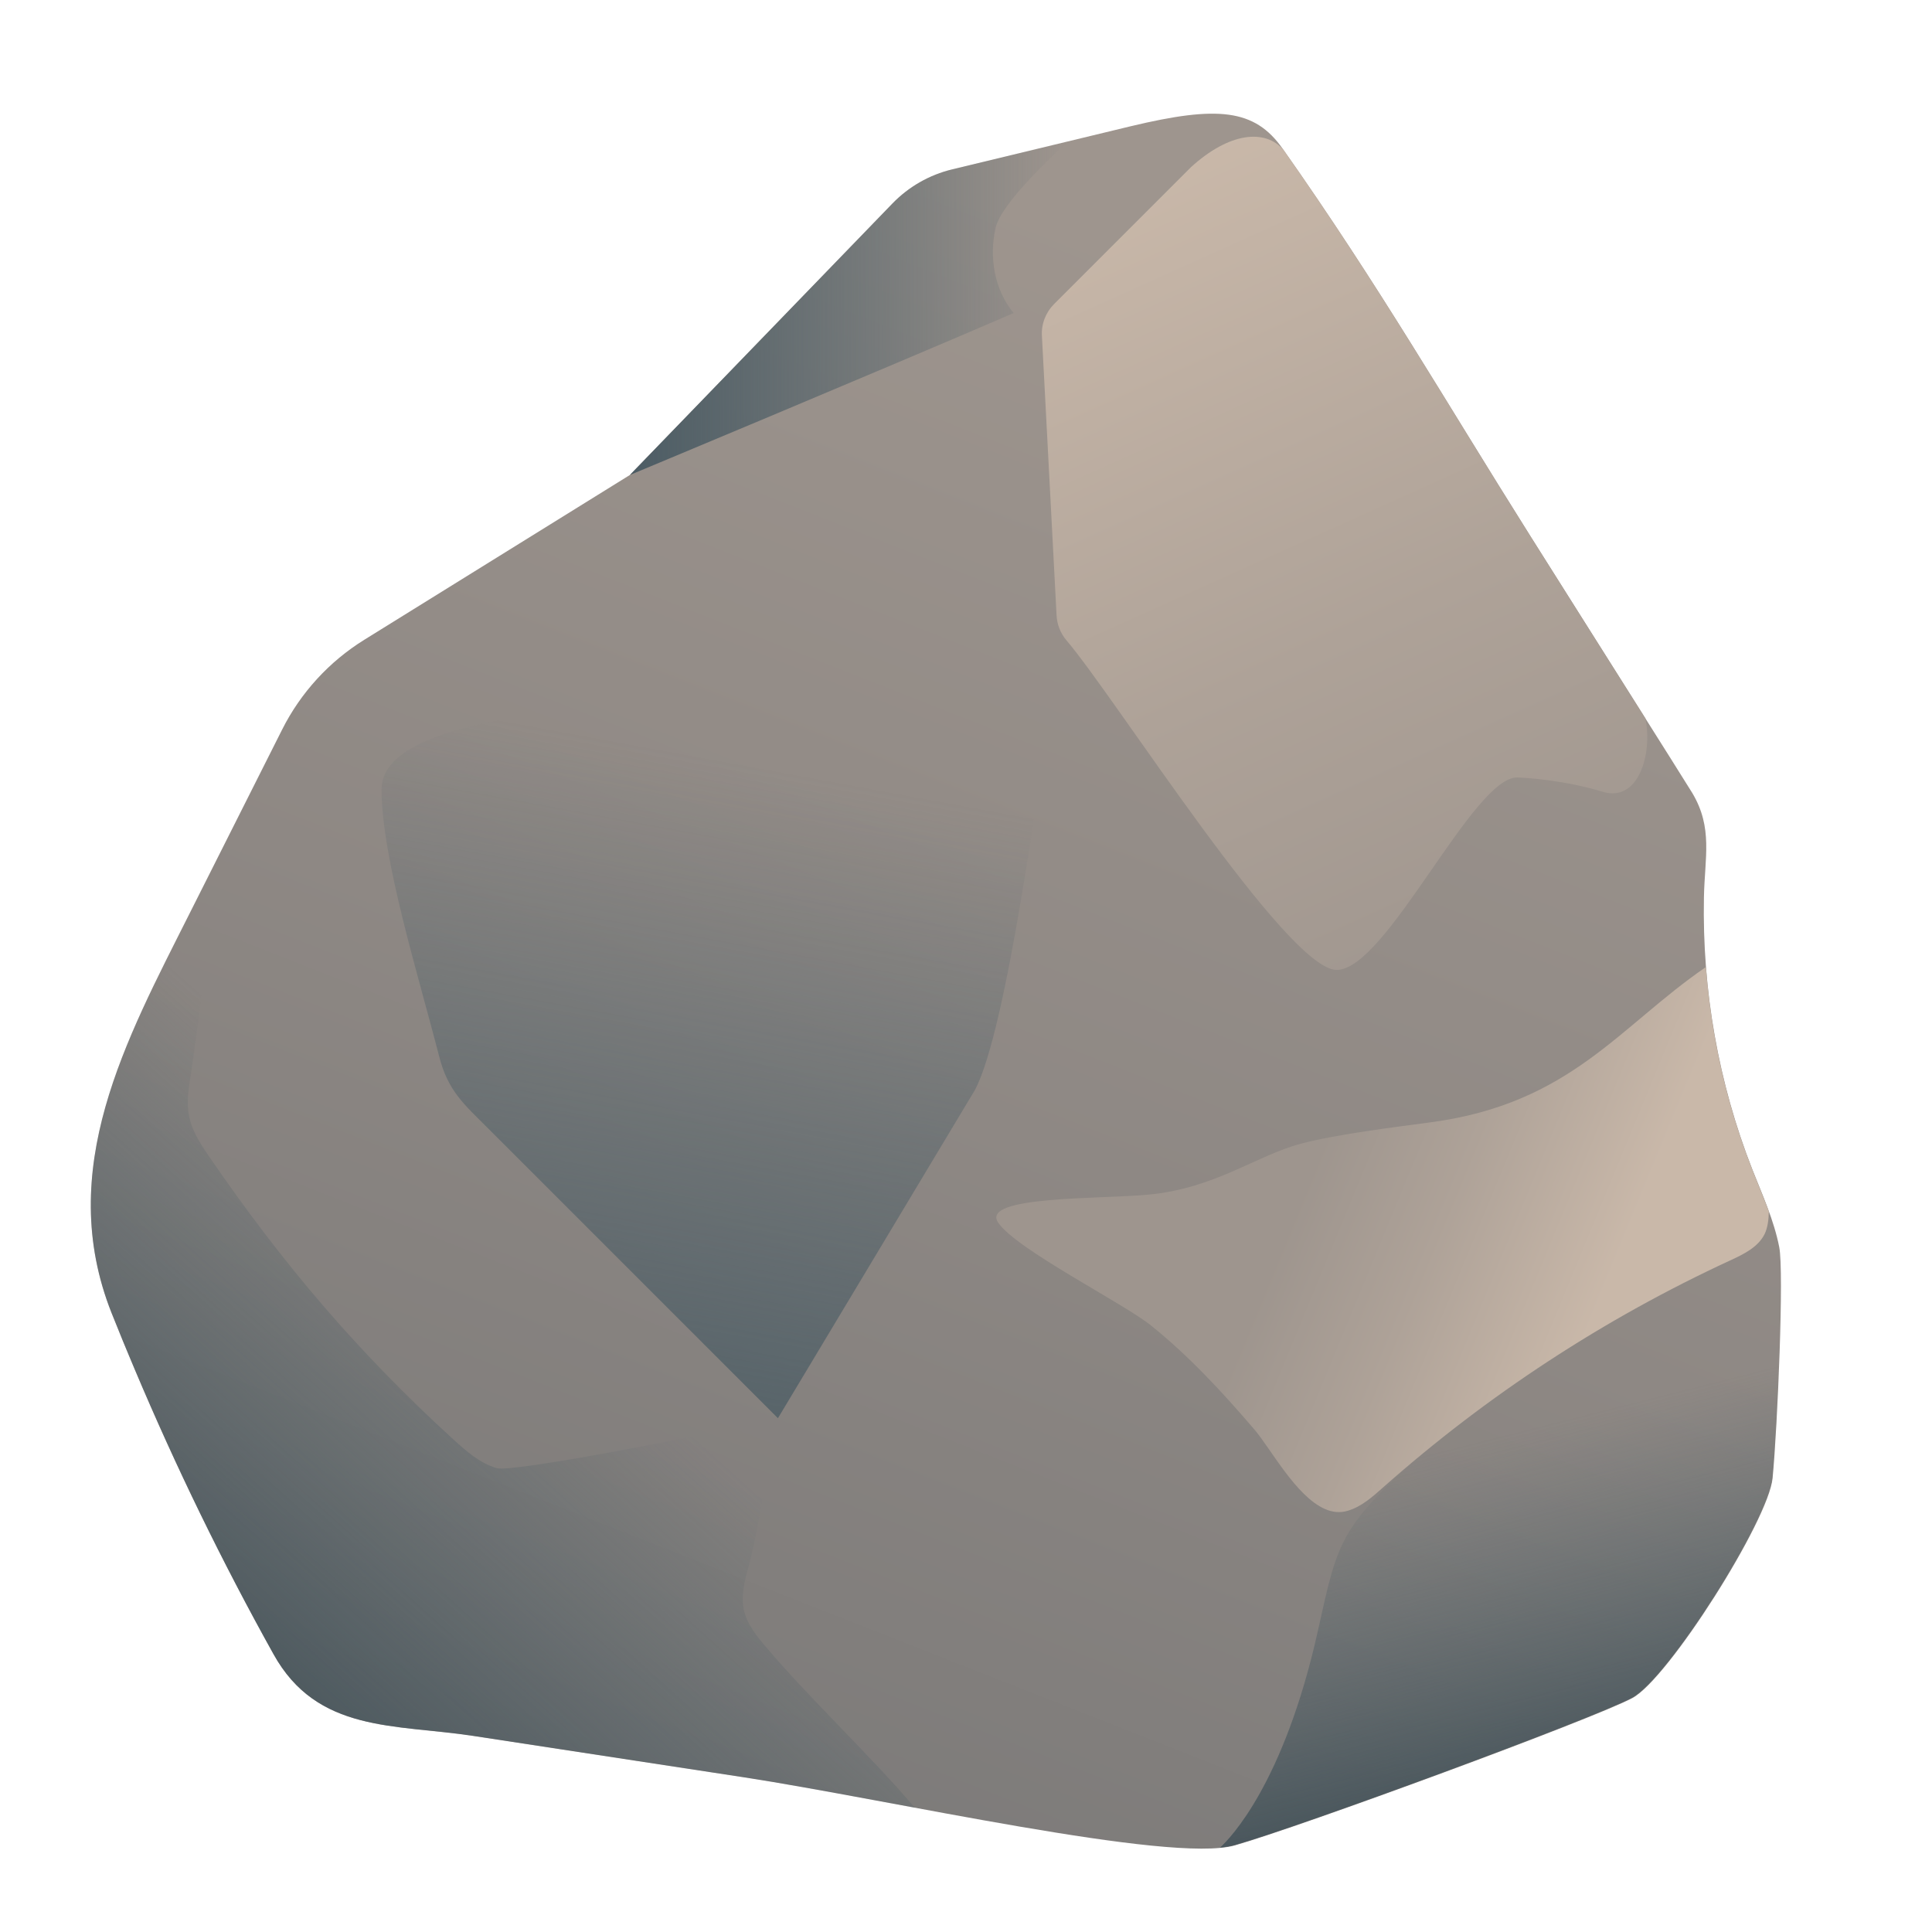
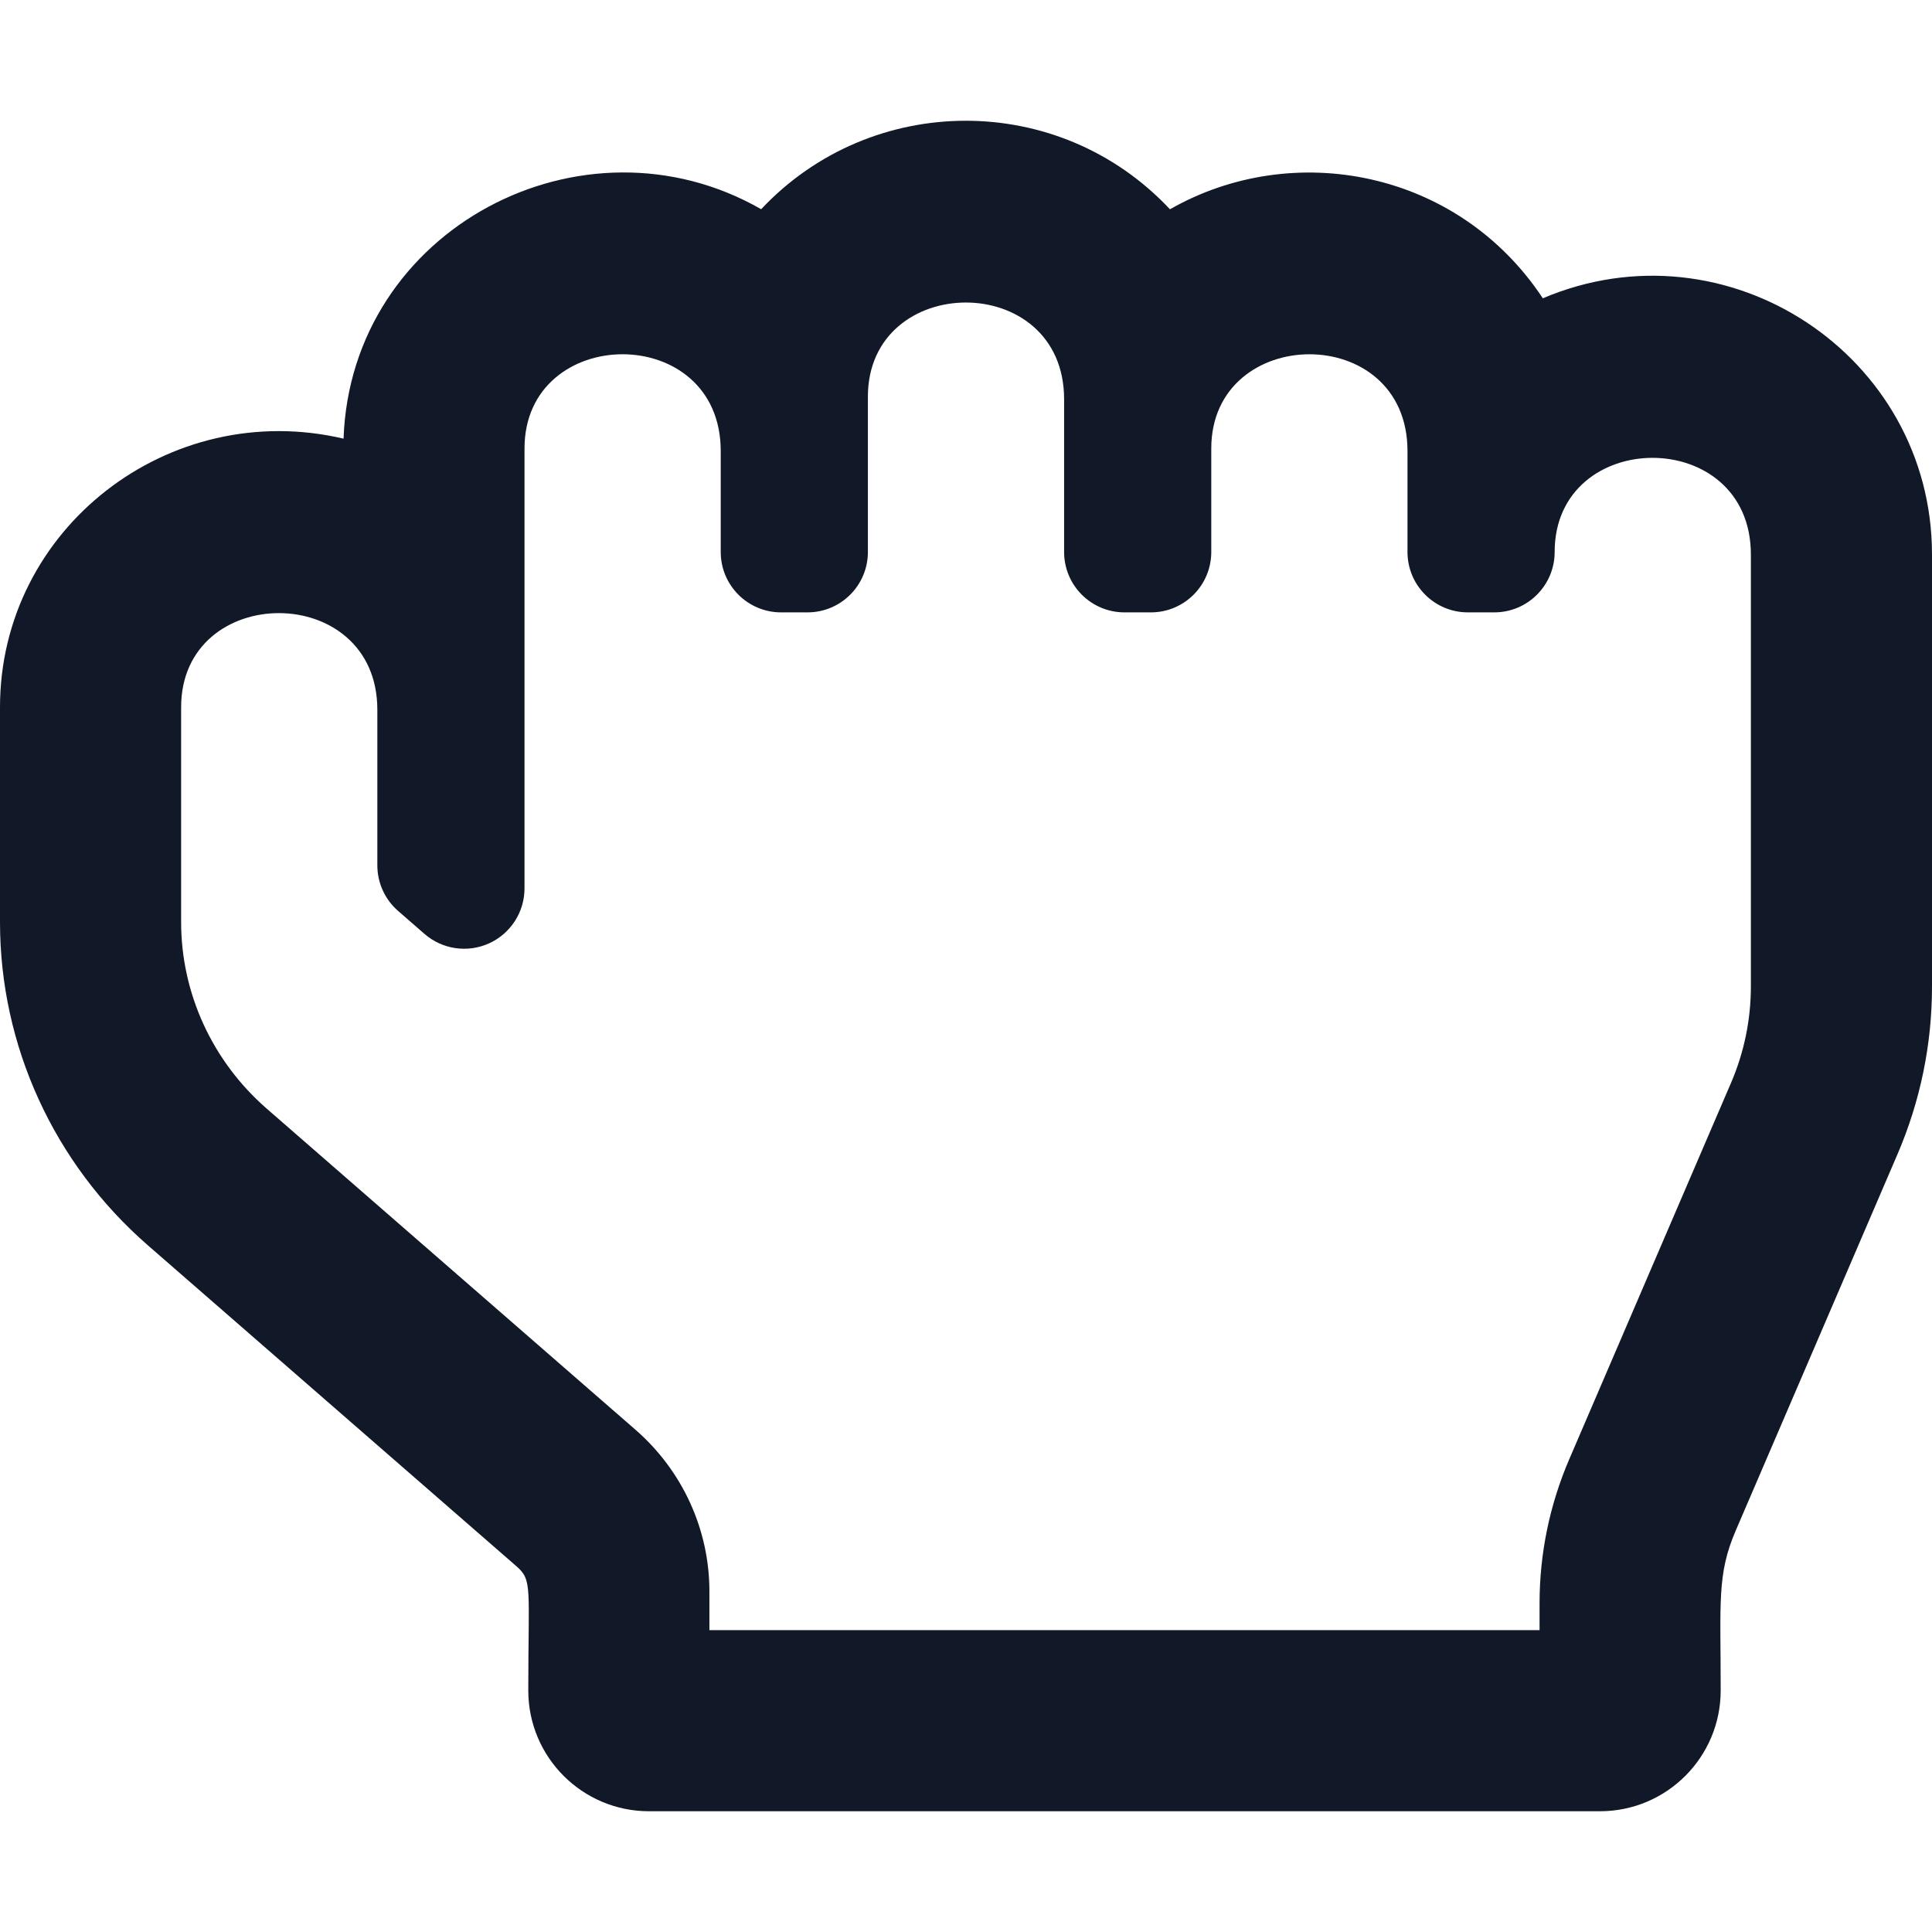
- <svg xmlns="http://www.w3.org/2000/svg" width="128px" height="128px" viewBox="0 0 128 128" aria-hidden="true" role="img" class="iconify iconify--noto" preserveAspectRatio="xMidYMid meet">
-   <linearGradient id="IconifyId17ecdb2904d178eab19914" gradientUnits="userSpaceOnUse" x1="87.616" y1="21.04" x2="41.548" y2="138.084">
-     <stop offset="0" stop-color="#9e958e" />
-     <stop offset=".46" stop-color="#8e8884" />
-     <stop offset="1" stop-color="#757575" />
-   </linearGradient>
-   <path d="M8.93 90.74c-.53-1.25-1.04-2.5-1.54-3.75c-3.77-9.51.96-18.09 5.18-26.49l6.12-12.16c1.23-2.45 3.12-4.51 5.44-5.95l17.6-10.92l17.39-17.98a8.147 8.147 0 0 1 3.97-2.27l11.84-2.86c5.73-1.37 8.19-1.15 10.04 1.48c6.41 9.1 10.7 16.59 16.41 25.66c3.11 4.94 10.29 16.29 10.74 17.04c1.38 2.32.82 4.26.77 6.92c-.12 6.13.96 12.29 3.2 18c.67 1.7 1.44 3.38 1.79 5.17c.32 1.61-.11 11.84-.44 15.3c-.27 2.81-6.91 13.3-9.29 14.57c-2.62 1.4-22.04 8.54-26.33 9.76s-22.89-3.03-32.55-4.51c-5.97-.91-11.95-1.83-17.92-2.74c-5.18-.79-10.33-.19-13.23-5.42c-3.41-6.12-6.47-12.41-9.19-18.85z" fill="url(#IconifyId17ecdb2904d178eab19914)" />
-   <linearGradient id="IconifyId17ecdb2904d178eab19915" gradientUnits="userSpaceOnUse" x1="8.859" y1="120.137" x2="47.171" y2="77.536">
-     <stop offset="0" stop-color="#37474f" />
-     <stop offset=".612" stop-color="#42565f" stop-opacity=".192" />
-     <stop offset=".757" stop-color="#455a64" stop-opacity="0" />
-   </linearGradient>
-   <path d="M31.34 115c5.97.91 11.95 1.83 17.92 2.74c3.11.48 7.15 1.24 11.34 2.02c-2.82-3.34-7.03-7.3-9.85-10.64c-.61-.72-1.23-1.47-1.45-2.39c-.23-.98.03-1.99.3-2.96c.86-3.18 1.08-6.63 1.94-9.81c-5.33 1.24-17.61 3.6-18.62 3.31c-1.12-.32-2.03-1.13-2.9-1.92c-6.33-5.78-11.28-11.61-16.12-18.66c-.57-.83-1.15-1.69-1.36-2.68c-.2-.93-.05-1.89.1-2.82c.36-2.32 1.16-8.75 1.8-14.42l-1.88 3.73C8.35 68.9 3.62 77.48 7.4 86.99c.5 1.26 1.01 2.51 1.54 3.75a192.48 192.48 0 0 0 9.17 18.83c2.89 5.24 8.05 4.64 13.23 5.43z" fill="url(#IconifyId17ecdb2904d178eab19915)" />
-   <linearGradient id="IconifyId17ecdb2904d178eab19916" gradientUnits="userSpaceOnUse" x1="99.553" y1="66.702" x2="74.778" y2="11.745">
-     <stop offset="0" stop-color="#9e958e" />
-     <stop offset=".442" stop-color="#aea298" />
-     <stop offset="1" stop-color="#c9b8a9" />
-   </linearGradient>
-   <path d="M85.05 9.95c-1.23-1.45-3.63-1.17-6.15 1.13l-9.06 9.06c-.56.56-.86 1.33-.81 2.12l.97 18.5c.03.62.26 1.2.66 1.67c3.22 3.76 14.6 21.83 17.9 21.83c3.29 0 9.04-12.82 11.97-12.75c.5.01 3.11.17 5.66.95c2.38.72 3.31-2.55 2.82-4.87c-2.46-3.9-5.77-9.13-7.63-12.09c-5.69-9.03-9.97-16.5-16.33-25.55z" fill="url(#IconifyId17ecdb2904d178eab19916)" />
-   <linearGradient id="IconifyId17ecdb2904d178eab19917" gradientUnits="userSpaceOnUse" x1="37.502" y1="104.545" x2="47.502" y2="50.295">
-     <stop offset="0" stop-color="#4c5c64" />
-     <stop offset="1" stop-color="#455a64" stop-opacity="0" />
-   </linearGradient>
-   <path d="M42.89 46.37c3.33-.5 14.44-2.39 16.53-3.21C63.5 41.55 67.1 34.69 69.48 31c0 0 .82 12.03 0 16.73C68.91 51 66.76 68.1 64.6 72.2L51.54 93.96L32.35 74.77c-1.63-1.63-2.67-2.49-3.26-4.8c-1.35-5.28-3.8-13.07-3.81-17.66s12.36-5.16 17.61-5.94z" fill="url(#IconifyId17ecdb2904d178eab19917)" />
-   <linearGradient id="IconifyId17ecdb2904d178eab19918" gradientUnits="userSpaceOnUse" x1="41.732" y1="20.416" x2="70.782" y2="20.416">
-     <stop offset="0" stop-color="#4c5c64" />
-     <stop offset="1" stop-color="#455a64" stop-opacity="0" />
-   </linearGradient>
-   <path d="M67.16 20.74c-1.28-1.53-1.64-3.7-1.2-5.64c.37-1.62 3.73-4.75 4.82-5.74l-7.69 1.86a8.226 8.226 0 0 0-3.97 2.27L41.73 31.47s16.84-7.02 25.43-10.73z" fill="url(#IconifyId17ecdb2904d178eab19918)" />
-   <linearGradient id="IconifyId17ecdb2904d178eab19919" gradientUnits="userSpaceOnUse" x1="87.261" y1="76.607" x2="121.616" y2="90.767">
-     <stop offset="0" stop-color="#9e958e" />
-     <stop offset=".25" stop-color="#aea298" />
-     <stop offset=".566" stop-color="#c9b8a9" />
-   </linearGradient>
-   <path d="M116.08 77.46a46.38 46.38 0 0 1-3.06-13.39c-5.74 3.93-8.95 9.03-18.19 10.28c-2.45.33-6.24.79-8.63 1.42c-2.96.78-5.7 2.97-10.14 3.38c-3.16.3-11.13.07-9.93 1.85c1.2 1.78 8.35 5.37 10.13 6.82c2.53 2.03 4.73 4.42 6.84 6.88c1.1 1.29 2.75 4.42 4.67 5.27c.49.22 1.01.28 1.53.12c.91-.27 1.64-.93 2.35-1.56a94.403 94.403 0 0 1 22.97-15.02c.89-.41 1.85-.87 2.29-1.75c.19-.39.27-.92.28-1.49c-.35-.94-.74-1.87-1.11-2.81z" fill="url(#IconifyId17ecdb2904d178eab19919)" />
-   <linearGradient id="IconifyId17ecdb2904d178eab19920" gradientUnits="userSpaceOnUse" x1="104.646" y1="123.357" x2="97.606" y2="95.587">
-     <stop offset="0" stop-color="#37474f" />
-     <stop offset=".808" stop-color="#42565f" stop-opacity=".192" />
-     <stop offset="1" stop-color="#455a64" stop-opacity="0" />
-   </linearGradient>
-   <path d="M117.87 82.63c-.13-.65-.32-1.29-.54-1.92c-.17.59-.54 1.24-1.34 1.85c-2.3 1.76-11.17 4.47-20.93 13.02c-6.37 5.58-6.38 6.33-7.75 12.48c-2.24 10.07-5.8 13.73-6.48 14.35c.37-.04.7-.09.97-.17c4.3-1.21 23.71-8.36 26.33-9.76c2.38-1.27 9.02-11.76 9.29-14.57c.34-3.44.77-13.67.45-15.28z" fill="url(#IconifyId17ecdb2904d178eab19920)" />
+ <svg xmlns="http://www.w3.org/2000/svg" viewBox="0 0 512 512">
+   <path fill="#111827" d="M408.864 79.052c-22.401-33.898-66.108-42.273-98.813-23.588-29.474-31.469-79.145-31.093-108.334-.022-47.16-27.02-108.71 5.055-110.671 60.806C44.846 105.407 0 140.001 0 187.429v56.953c0 32.741 14.28 63.954 39.18 85.634l97.71 85.081c4.252 3.702 3.11 5.573 3.11 32.903 0 17.673 14.327 32 32 32h252c17.673 0 32-14.327 32-32 0-23.513-1.015-30.745 3.982-42.37l42.835-99.656c6.094-14.177 9.183-29.172 9.183-44.568V146.963c0-52.839-54.314-88.662-103.136-67.911zM464 261.406a64.505 64.505 0 0 1-5.282 25.613l-42.835 99.655c-5.23 12.171-7.883 25.04-7.883 38.25V432H188v-10.286c0-16.37-7.14-31.977-19.59-42.817l-97.71-85.08C56.274 281.255 48 263.236 48 244.381v-56.953c0-33.208 52-33.537 52 .677v41.228a16 16 0 0 0 5.493 12.067l7 6.095A16 16 0 0 0 139 235.429V118.857c0-33.097 52-33.725 52 .677v26.751c0 8.836 7.164 16 16 16h7c8.836 0 16-7.164 16-16v-41.143c0-33.134 52-33.675 52 .677v40.466c0 8.836 7.163 16 16 16h7c8.837 0 16-7.164 16-16v-27.429c0-33.03 52-33.78 52 .677v26.751c0 8.836 7.163 16 16 16h7c8.837 0 16-7.164 16-16 0-33.146 52-33.613 52 .677v114.445z" />
</svg>
